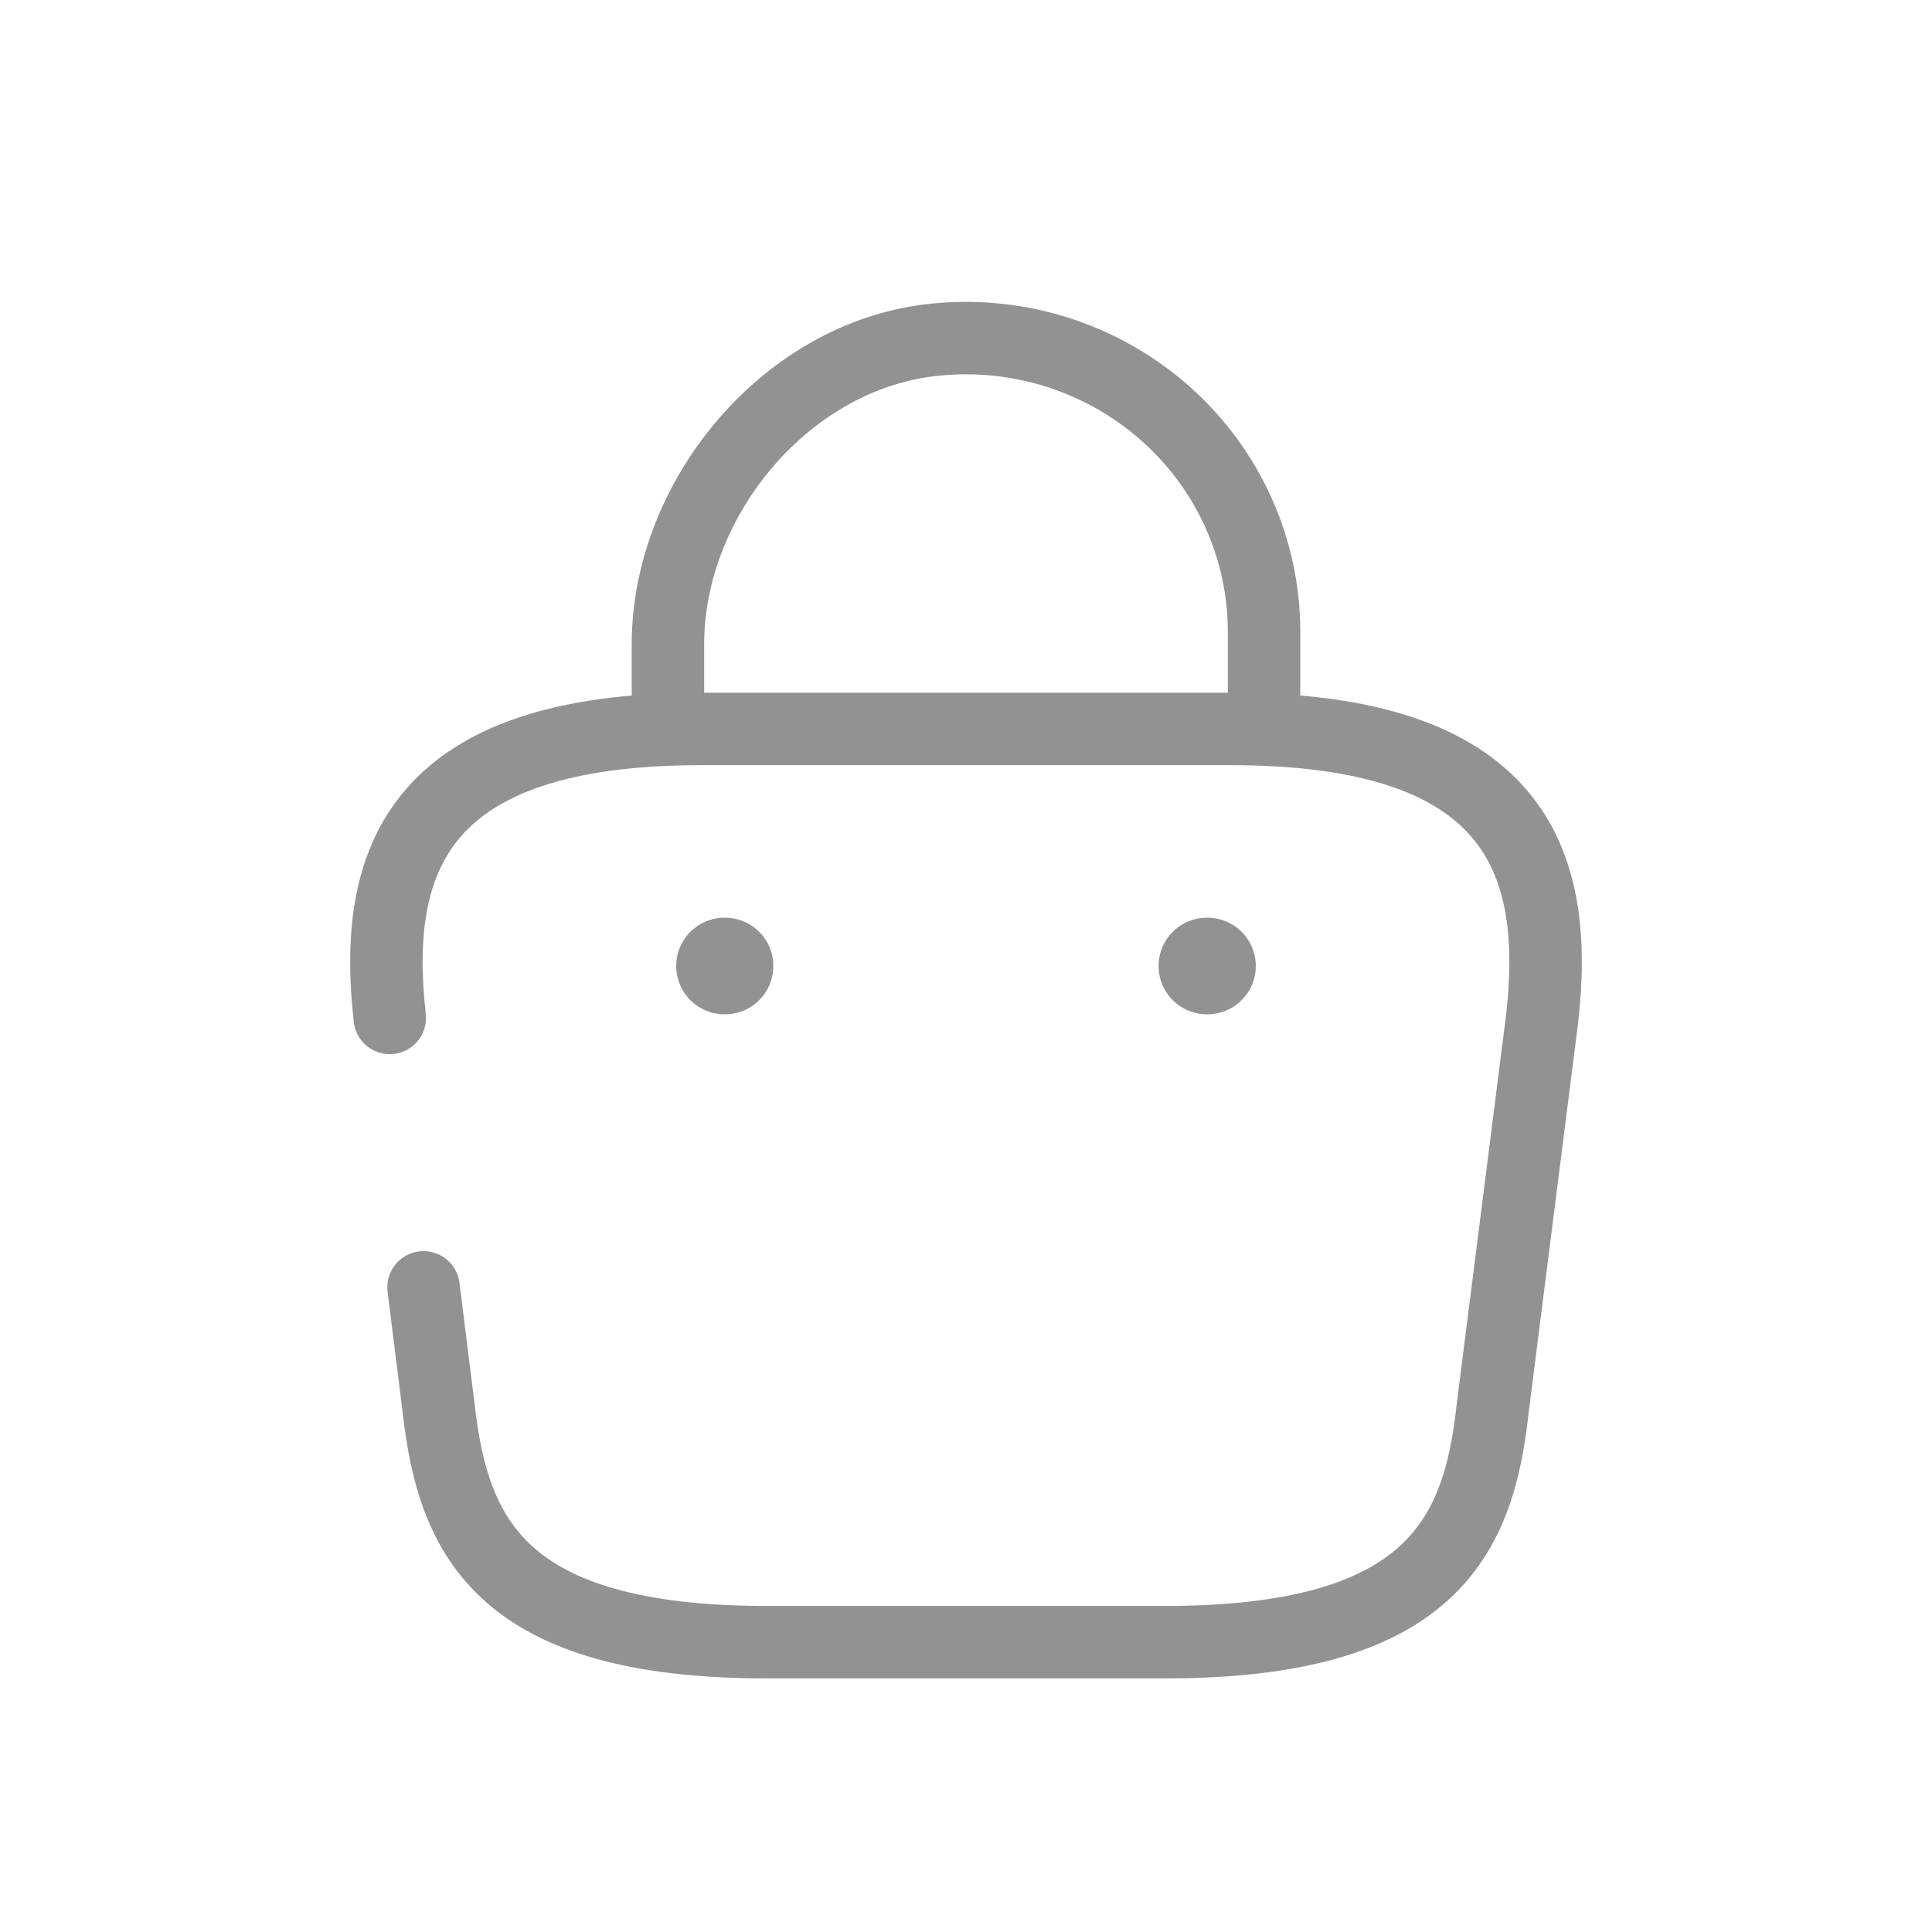
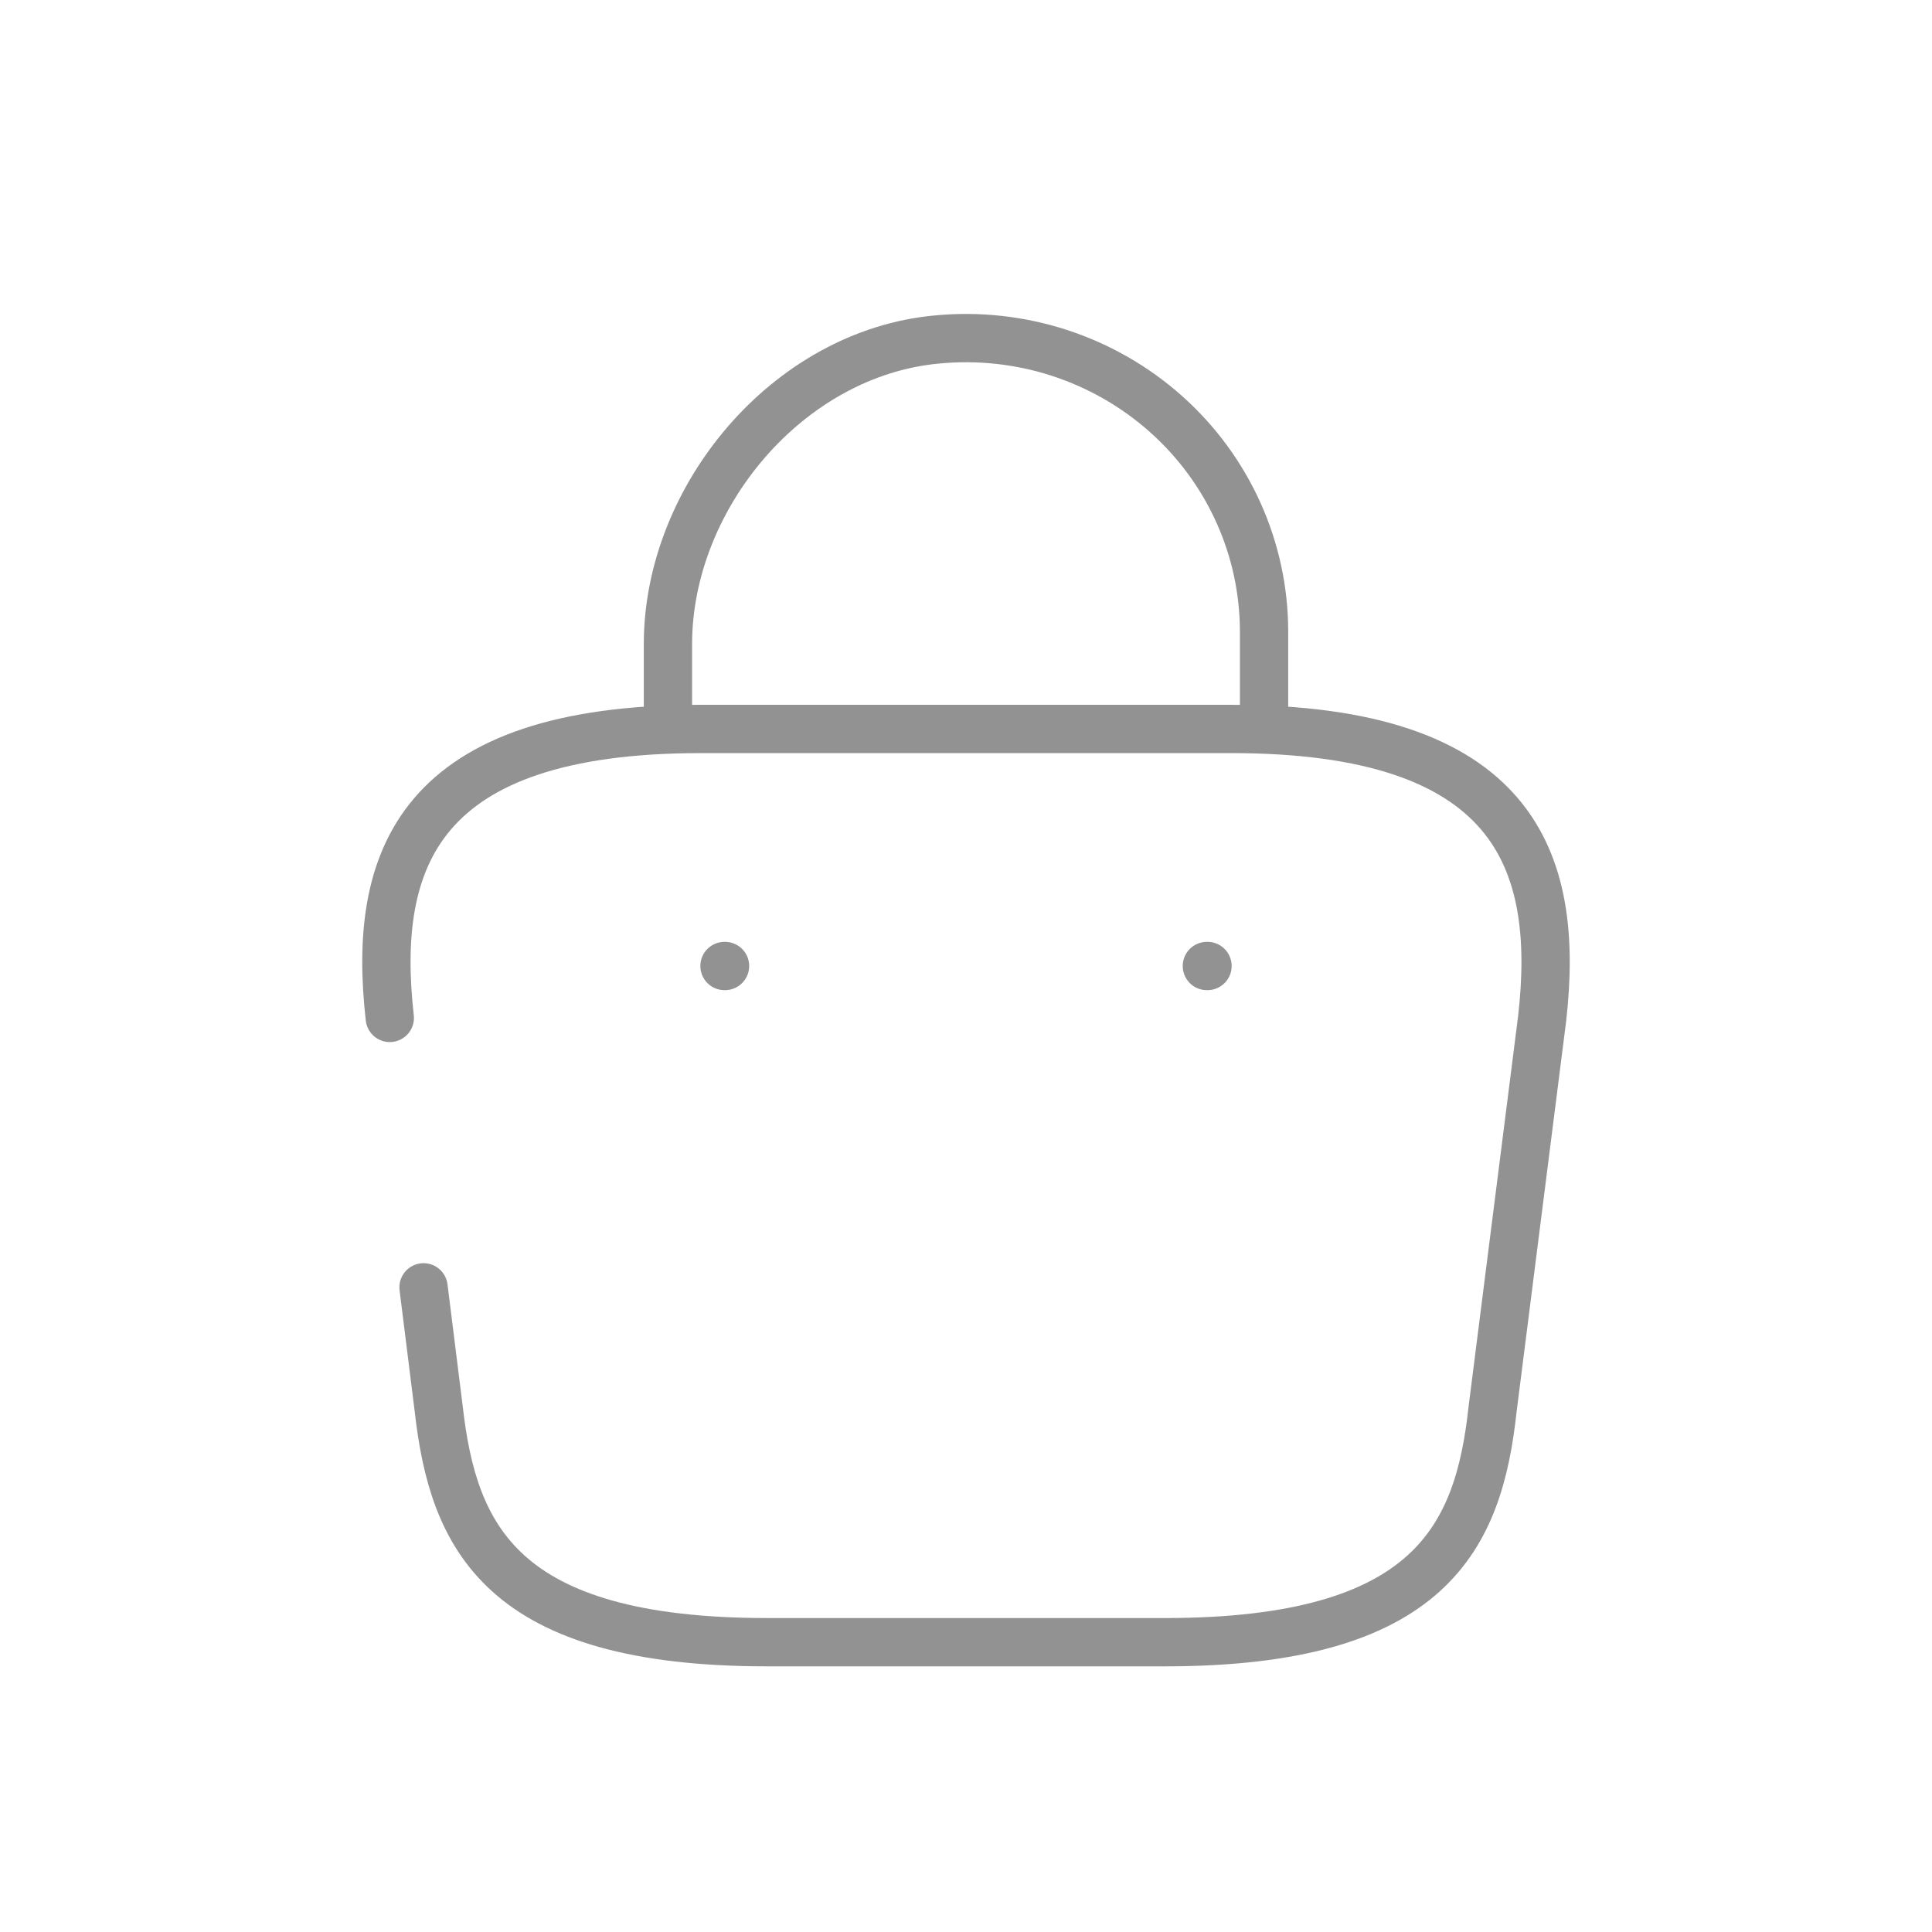
<svg xmlns="http://www.w3.org/2000/svg" width="40" height="40" viewBox="0 0 40 40" fill="none">
-   <path d="M13.829 14.646V13.336C13.829 10.297 16.311 7.313 19.397 7.029C20.254 6.946 21.119 7.041 21.937 7.307C22.755 7.574 23.507 8.006 24.145 8.576C24.784 9.146 25.293 9.841 25.642 10.617C25.991 11.392 26.171 12.231 26.171 13.08V14.944M8.769 26.653L9.084 29.178C9.386 31.826 10.373 34 15.886 34H24.114C29.627 34 30.614 31.826 30.902 29.178L31.93 21.075C32.301 17.78 31.341 15.092 25.485 15.092H14.515C8.659 15.092 7.699 17.78 8.07 21.075" stroke="#272727" stroke-opacity="0.5" stroke-width="1.5" stroke-miterlimit="10" stroke-linecap="round" stroke-linejoin="round" />
-   <path d="M24.987 20H25M15 20H15.011" stroke="#272727" stroke-opacity="0.5" stroke-width="2" stroke-linecap="round" stroke-linejoin="round" />
+   <path d="M13.829 14.646V13.336C13.829 10.297 16.311 7.313 19.397 7.029C20.254 6.946 21.119 7.041 21.937 7.307C22.755 7.574 23.507 8.006 24.145 8.576C24.784 9.146 25.293 9.841 25.642 10.617C25.991 11.392 26.171 12.231 26.171 13.08V14.944M8.769 26.653L9.084 29.178C9.386 31.826 10.373 34 15.886 34H24.114C29.627 34 30.614 31.826 30.902 29.178L31.93 21.075C32.301 17.78 31.341 15.092 25.485 15.092H14.515C8.659 15.092 7.699 17.78 8.07 21.075" stroke="#272727" stroke-opacity="0.5" strokeWidth="1.5" stroke-miterlimit="10" stroke-linecap="round" stroke-linejoin="round" />
+   <path d="M24.987 20H25M15 20H15.011" stroke="#272727" stroke-opacity="0.5" strokeWidth="2" stroke-linecap="round" stroke-linejoin="round" />
</svg>
